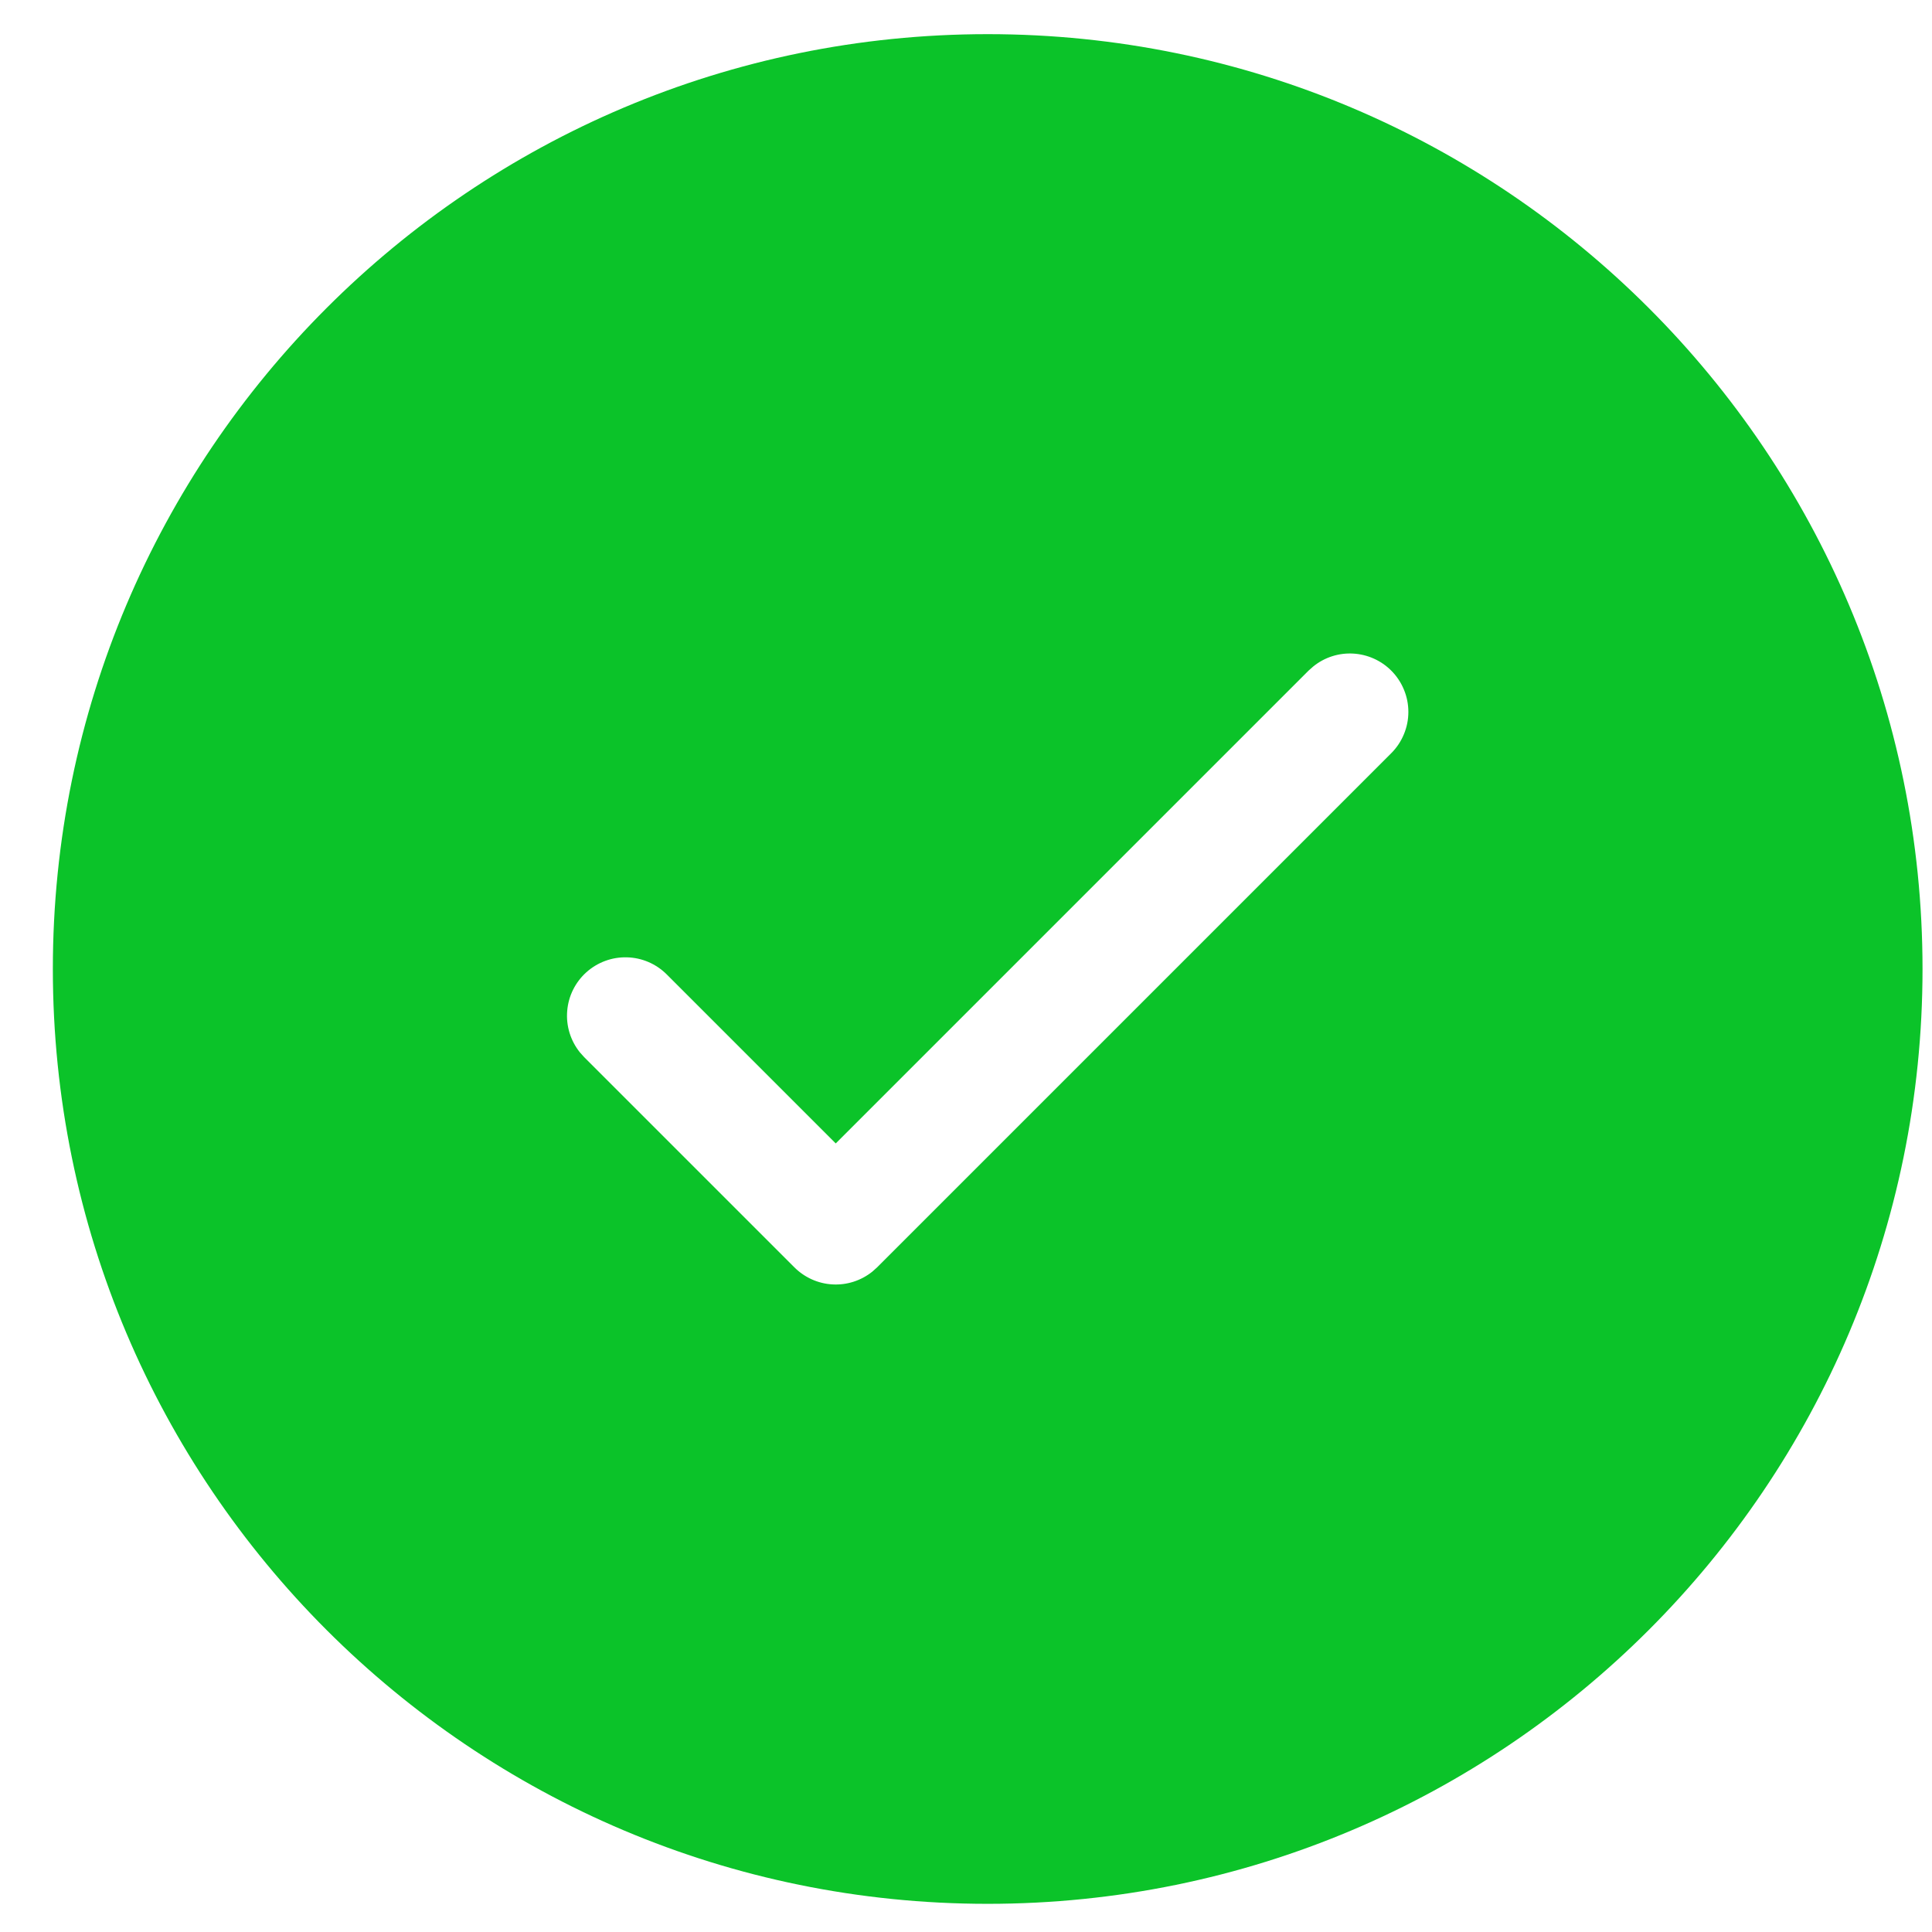
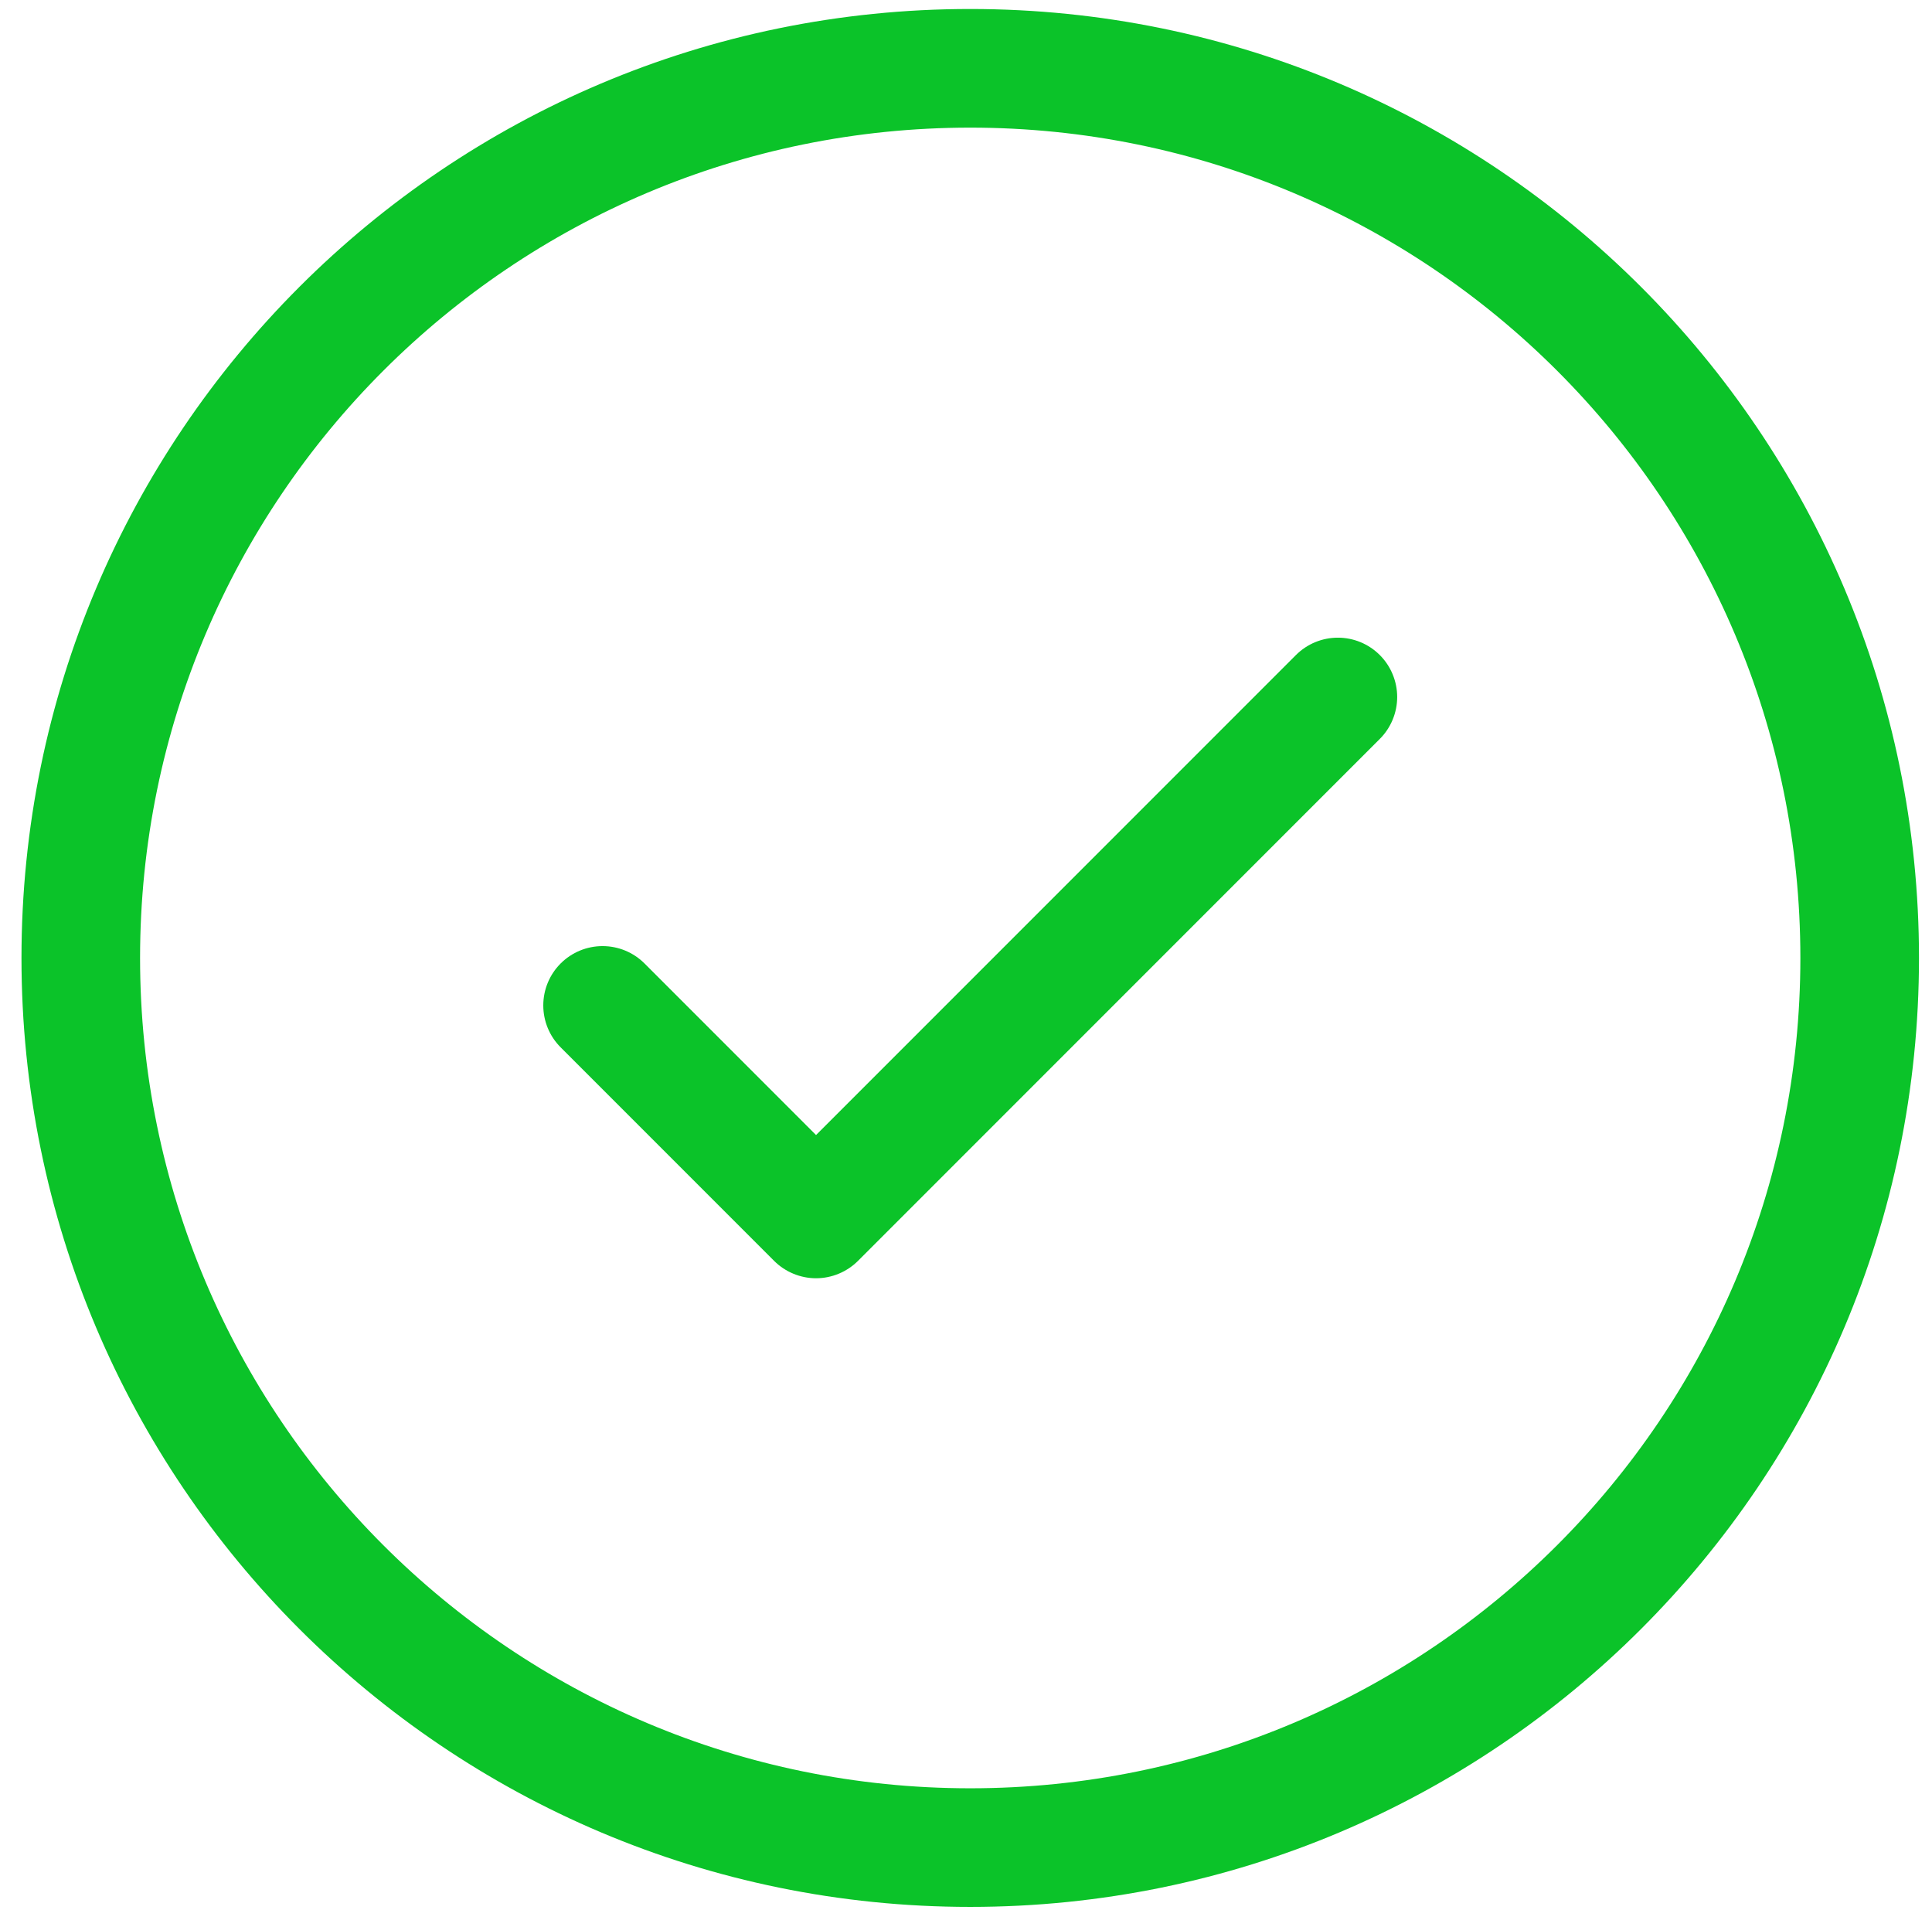
- <svg xmlns="http://www.w3.org/2000/svg" width="41" height="41" viewBox="0 0 31 31" fill="none">
-   <path d="M15.848 0.548C24.132 0.548 30.848 7.264 30.848 15.548C30.848 23.833 24.132 30.548 15.848 30.548C7.563 30.548 0.848 23.833 0.848 15.548C0.848 7.264 7.563 0.548 15.848 0.548ZM22.323 10.76C22.16 10.597 21.942 10.5 21.712 10.487C21.481 10.474 21.254 10.547 21.074 10.692L20.997 10.76L13.41 18.347L10.698 15.635C10.529 15.466 10.301 15.367 10.061 15.361C9.821 15.354 9.588 15.44 9.409 15.6C9.231 15.76 9.12 15.982 9.101 16.221C9.081 16.46 9.154 16.698 9.304 16.885L9.372 16.961L12.747 20.336C12.911 20.499 13.128 20.597 13.359 20.609C13.589 20.622 13.816 20.549 13.997 20.404L14.073 20.336L22.323 12.086C22.41 11.999 22.479 11.896 22.526 11.782C22.574 11.668 22.598 11.546 22.598 11.423C22.598 11.3 22.574 11.178 22.526 11.064C22.479 10.95 22.41 10.847 22.323 10.76Z" fill="#0BC329" />
+ <svg xmlns="http://www.w3.org/2000/svg" width="84" height="83" viewBox="0 0 84 83" fill="none">
+   <path d="M42.184 0.391C64.966 0.391 83.434 18.859 83.434 41.642C83.434 64.424 64.966 82.891 42.184 82.891C19.401 82.891 0.934 64.424 0.934 41.642C0.934 18.859 19.401 0.391 42.184 0.391ZM42.184 5.548C22.25 5.548 6.09 21.707 6.09 41.642C6.09 61.575 22.25 77.735 42.184 77.735C62.118 77.735 78.277 61.575 78.277 41.642C78.277 21.707 62.118 5.548 42.184 5.548ZM59.991 28.474C60.231 28.714 60.421 28.998 60.55 29.311C60.68 29.624 60.747 29.959 60.747 30.298C60.747 30.636 60.68 30.972 60.55 31.285C60.421 31.597 60.231 31.882 59.991 32.121L37.304 54.809C37.064 55.048 36.78 55.238 36.467 55.367C36.154 55.497 35.819 55.564 35.48 55.564C35.142 55.564 34.806 55.497 34.494 55.367C34.181 55.238 33.897 55.048 33.657 54.809L24.376 45.527C23.892 45.044 23.621 44.388 23.621 43.704C23.621 43.02 23.892 42.364 24.376 41.881C24.86 41.397 25.515 41.126 26.199 41.126C26.883 41.126 27.539 41.397 28.023 41.881L35.48 49.339L56.345 28.474C56.584 28.235 56.868 28.045 57.181 27.915C57.494 27.786 57.829 27.719 58.168 27.719C58.507 27.719 58.842 27.786 59.155 27.915C59.468 28.045 59.752 28.235 59.991 28.474Z" fill="#0BC329" />
</svg>
